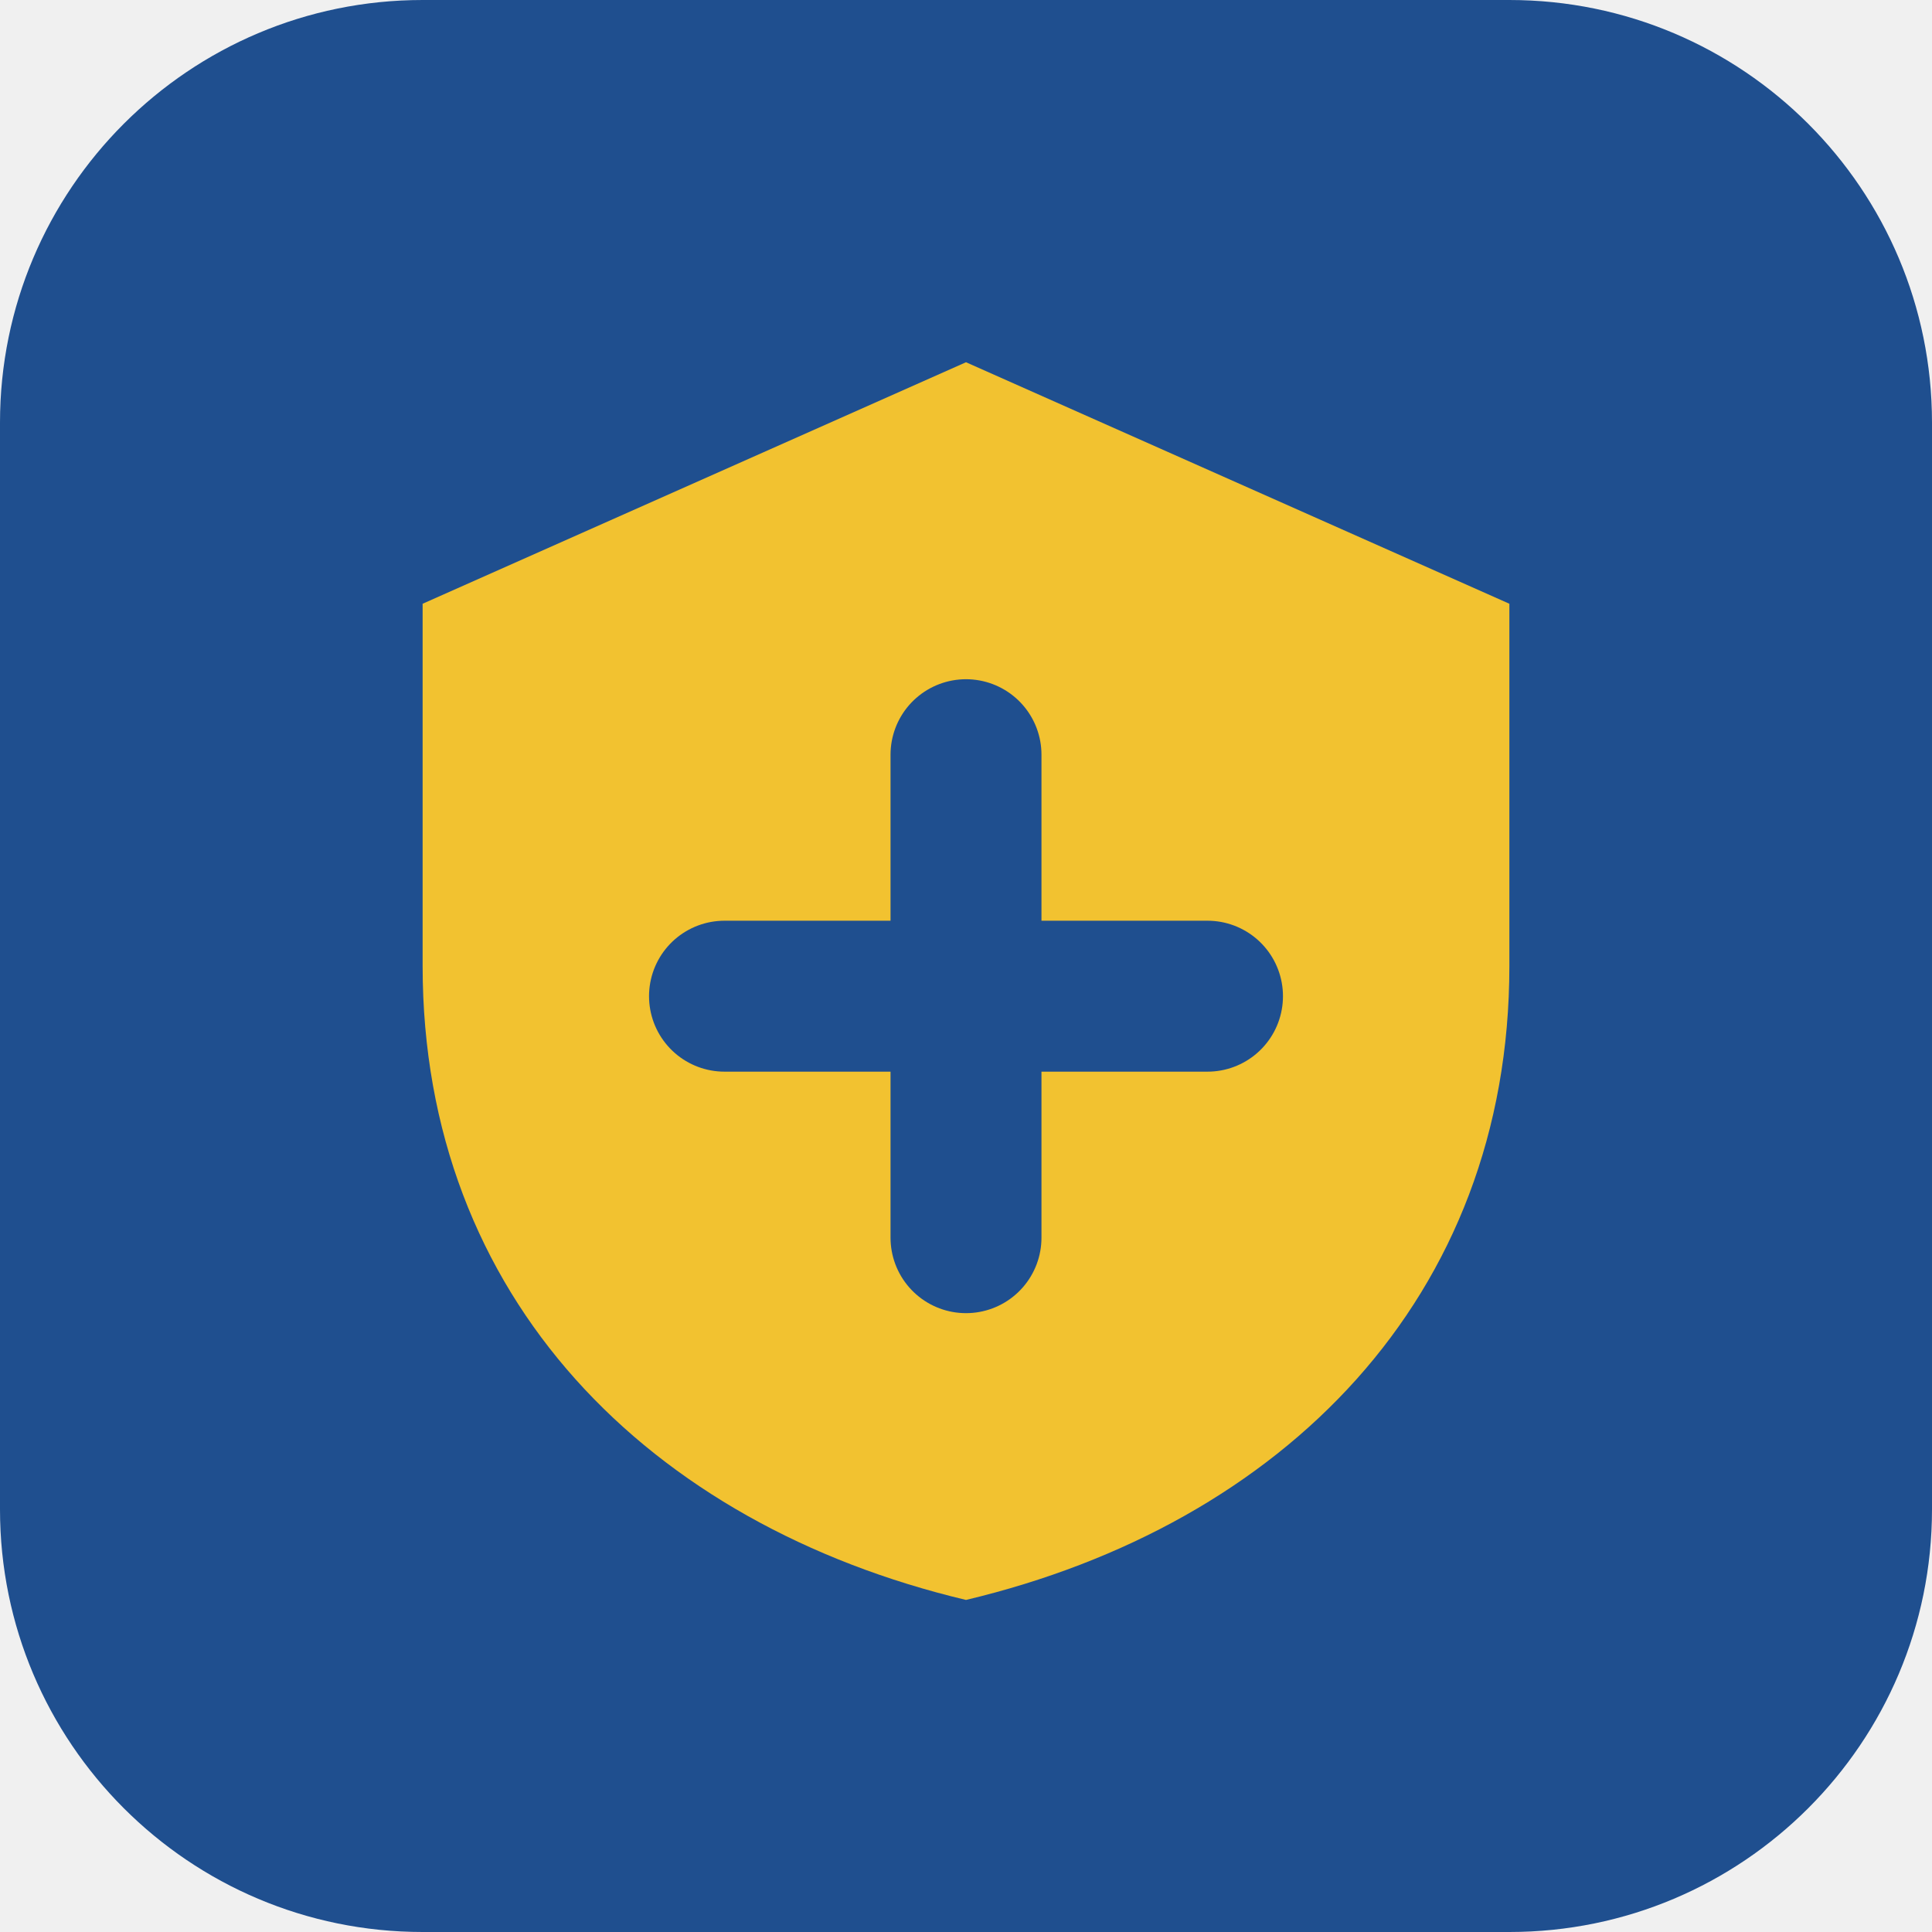
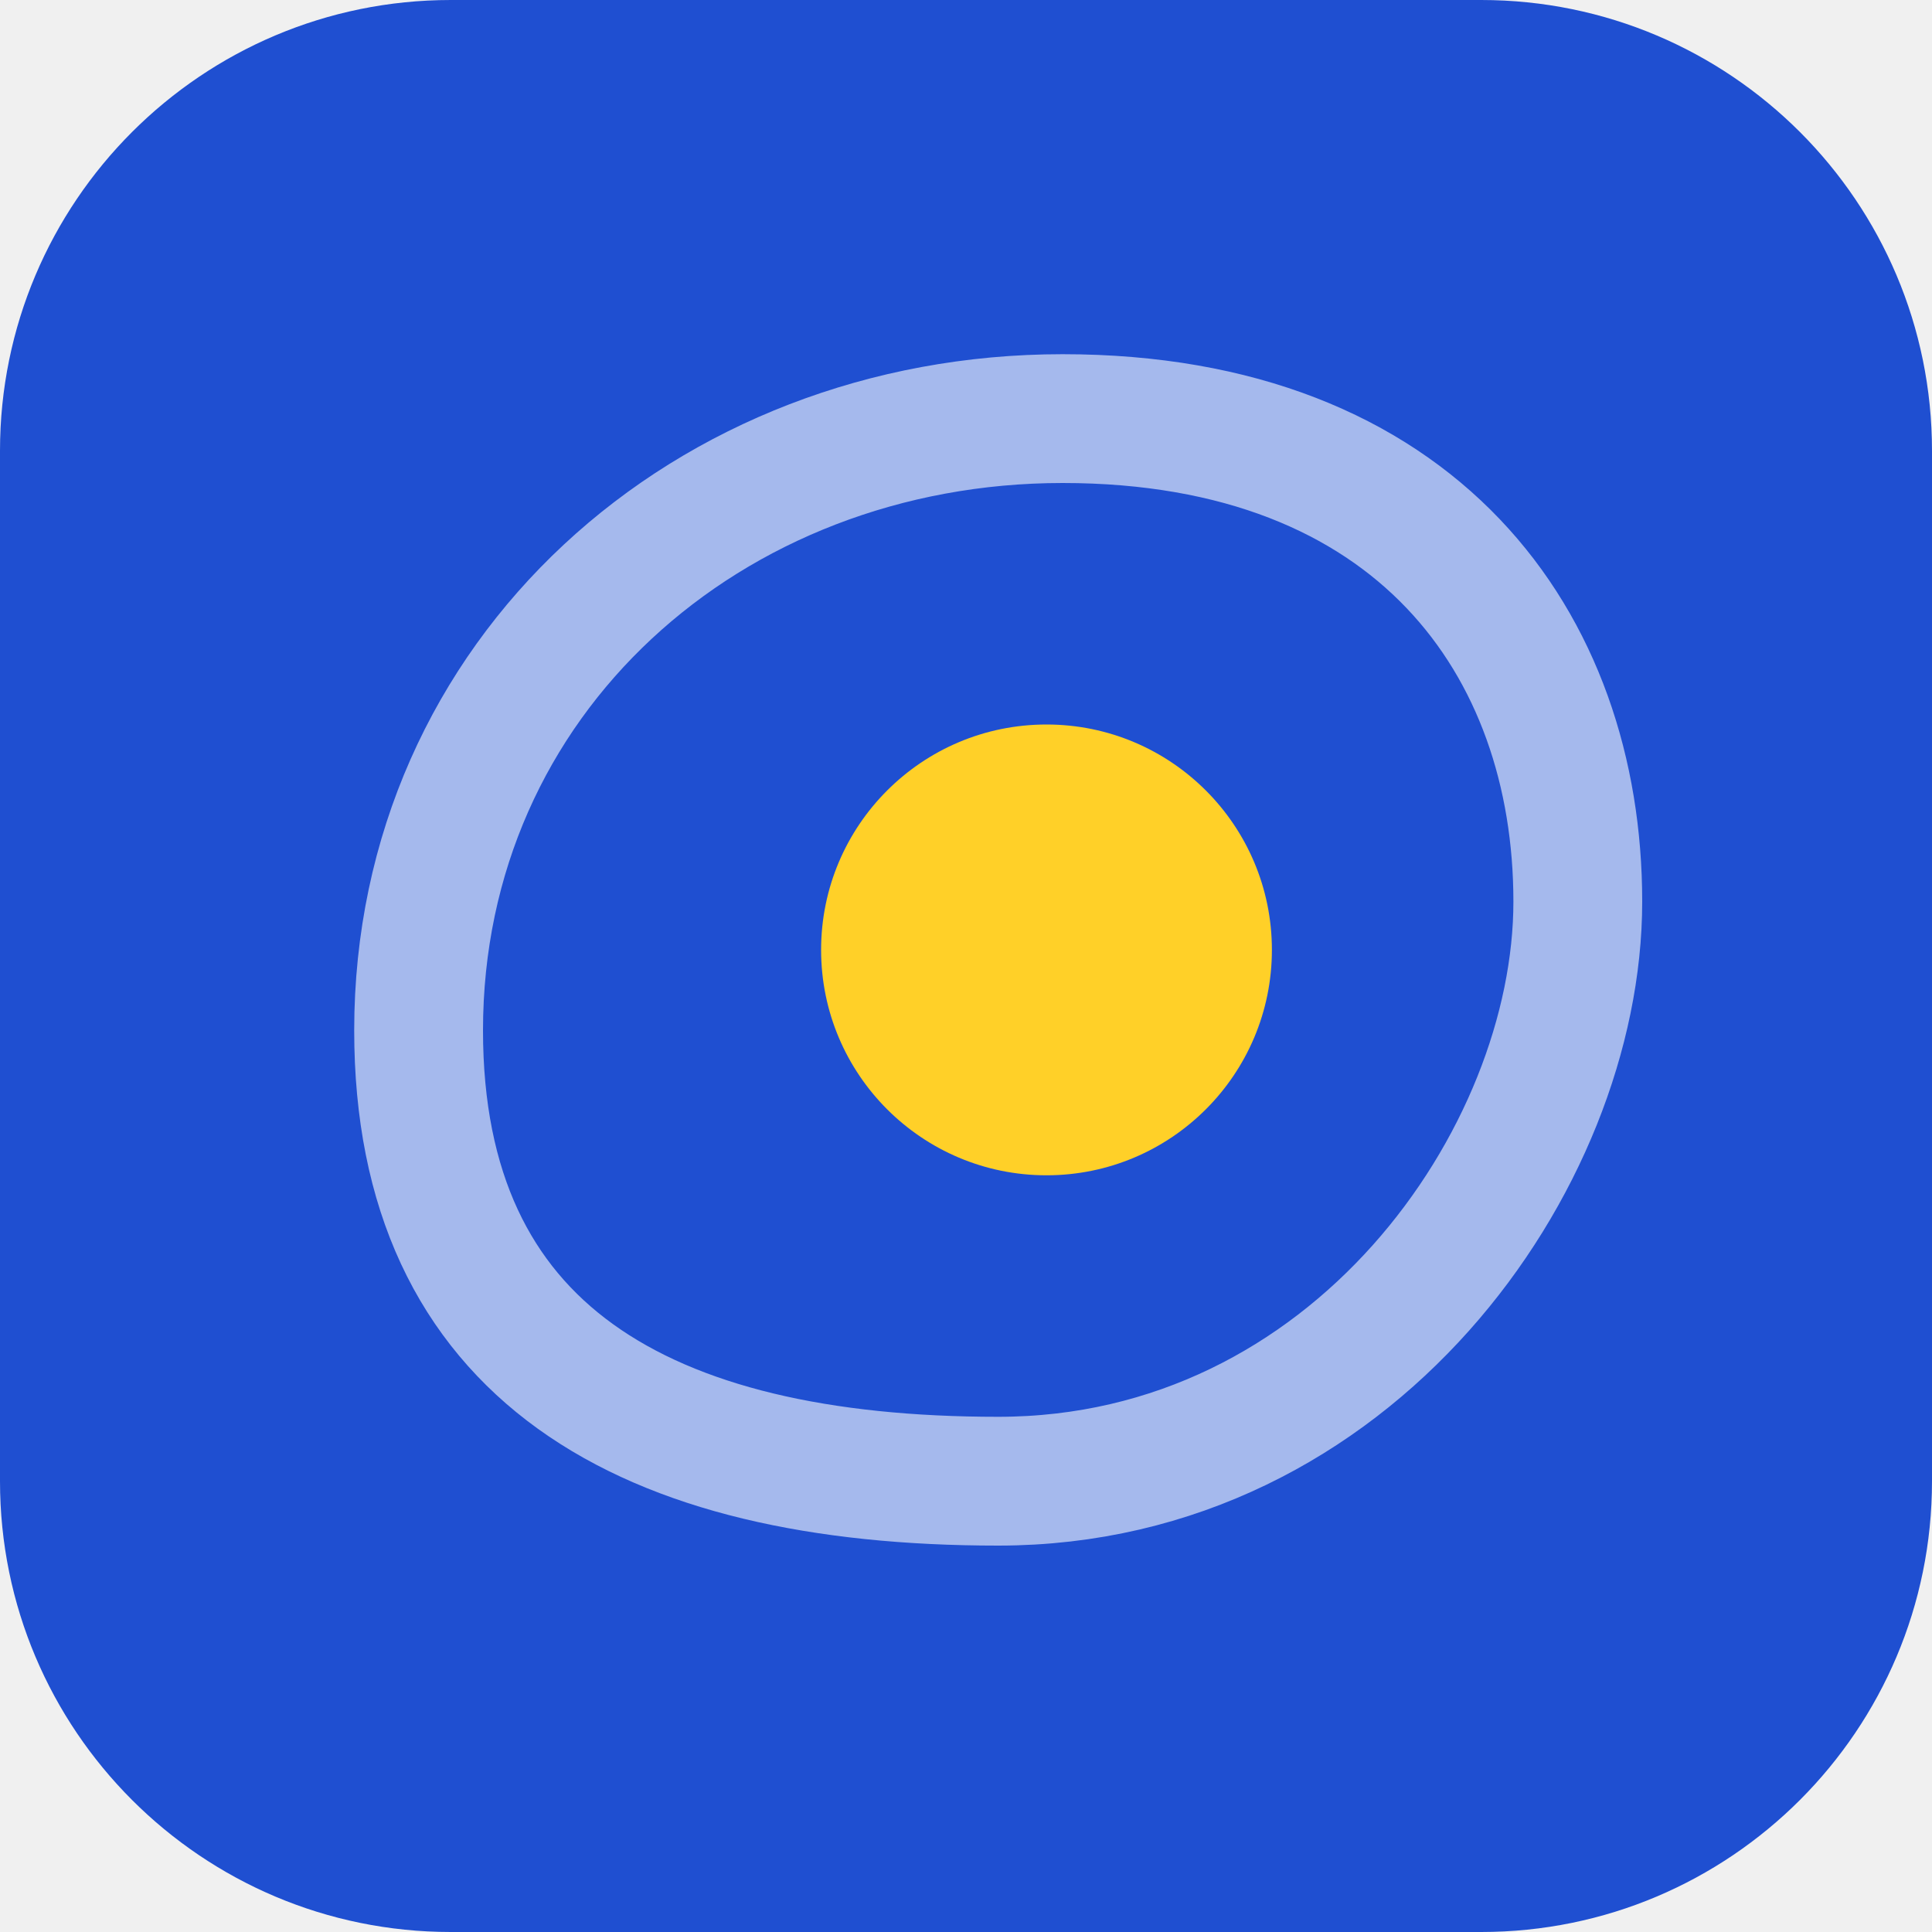
- <svg xmlns="http://www.w3.org/2000/svg" viewBox="0 0 64 64">
-   <rect width="64" height="64" rx="14" fill="#1f4f8f" />
-   <path d="M32 12 50 20v12c0 11-7.5 18.5-18 21-10.5-2.5-18-10-18-21V20z" fill="#f2c230" />
-   <path d="M24 33h16M32 25v16" stroke="#1f4f8f" stroke-width="5" stroke-linecap="round" />
+ <svg xmlns="http://www.w3.org/2000/svg" viewBox="0 0 120 120">
+   <rect width="120" height="120" rx="28" fill="#1F4FD1" />
+   <path d="M26 64c0-22 18-38 40-38s32 14 32 30-14 36-36 36-36-8-36-28z" fill="none" stroke="#FFFFFF" stroke-opacity=".6" stroke-width="8" />
+   <circle cx="65" cy="59" r="14" fill="#FFD028" />
</svg>
